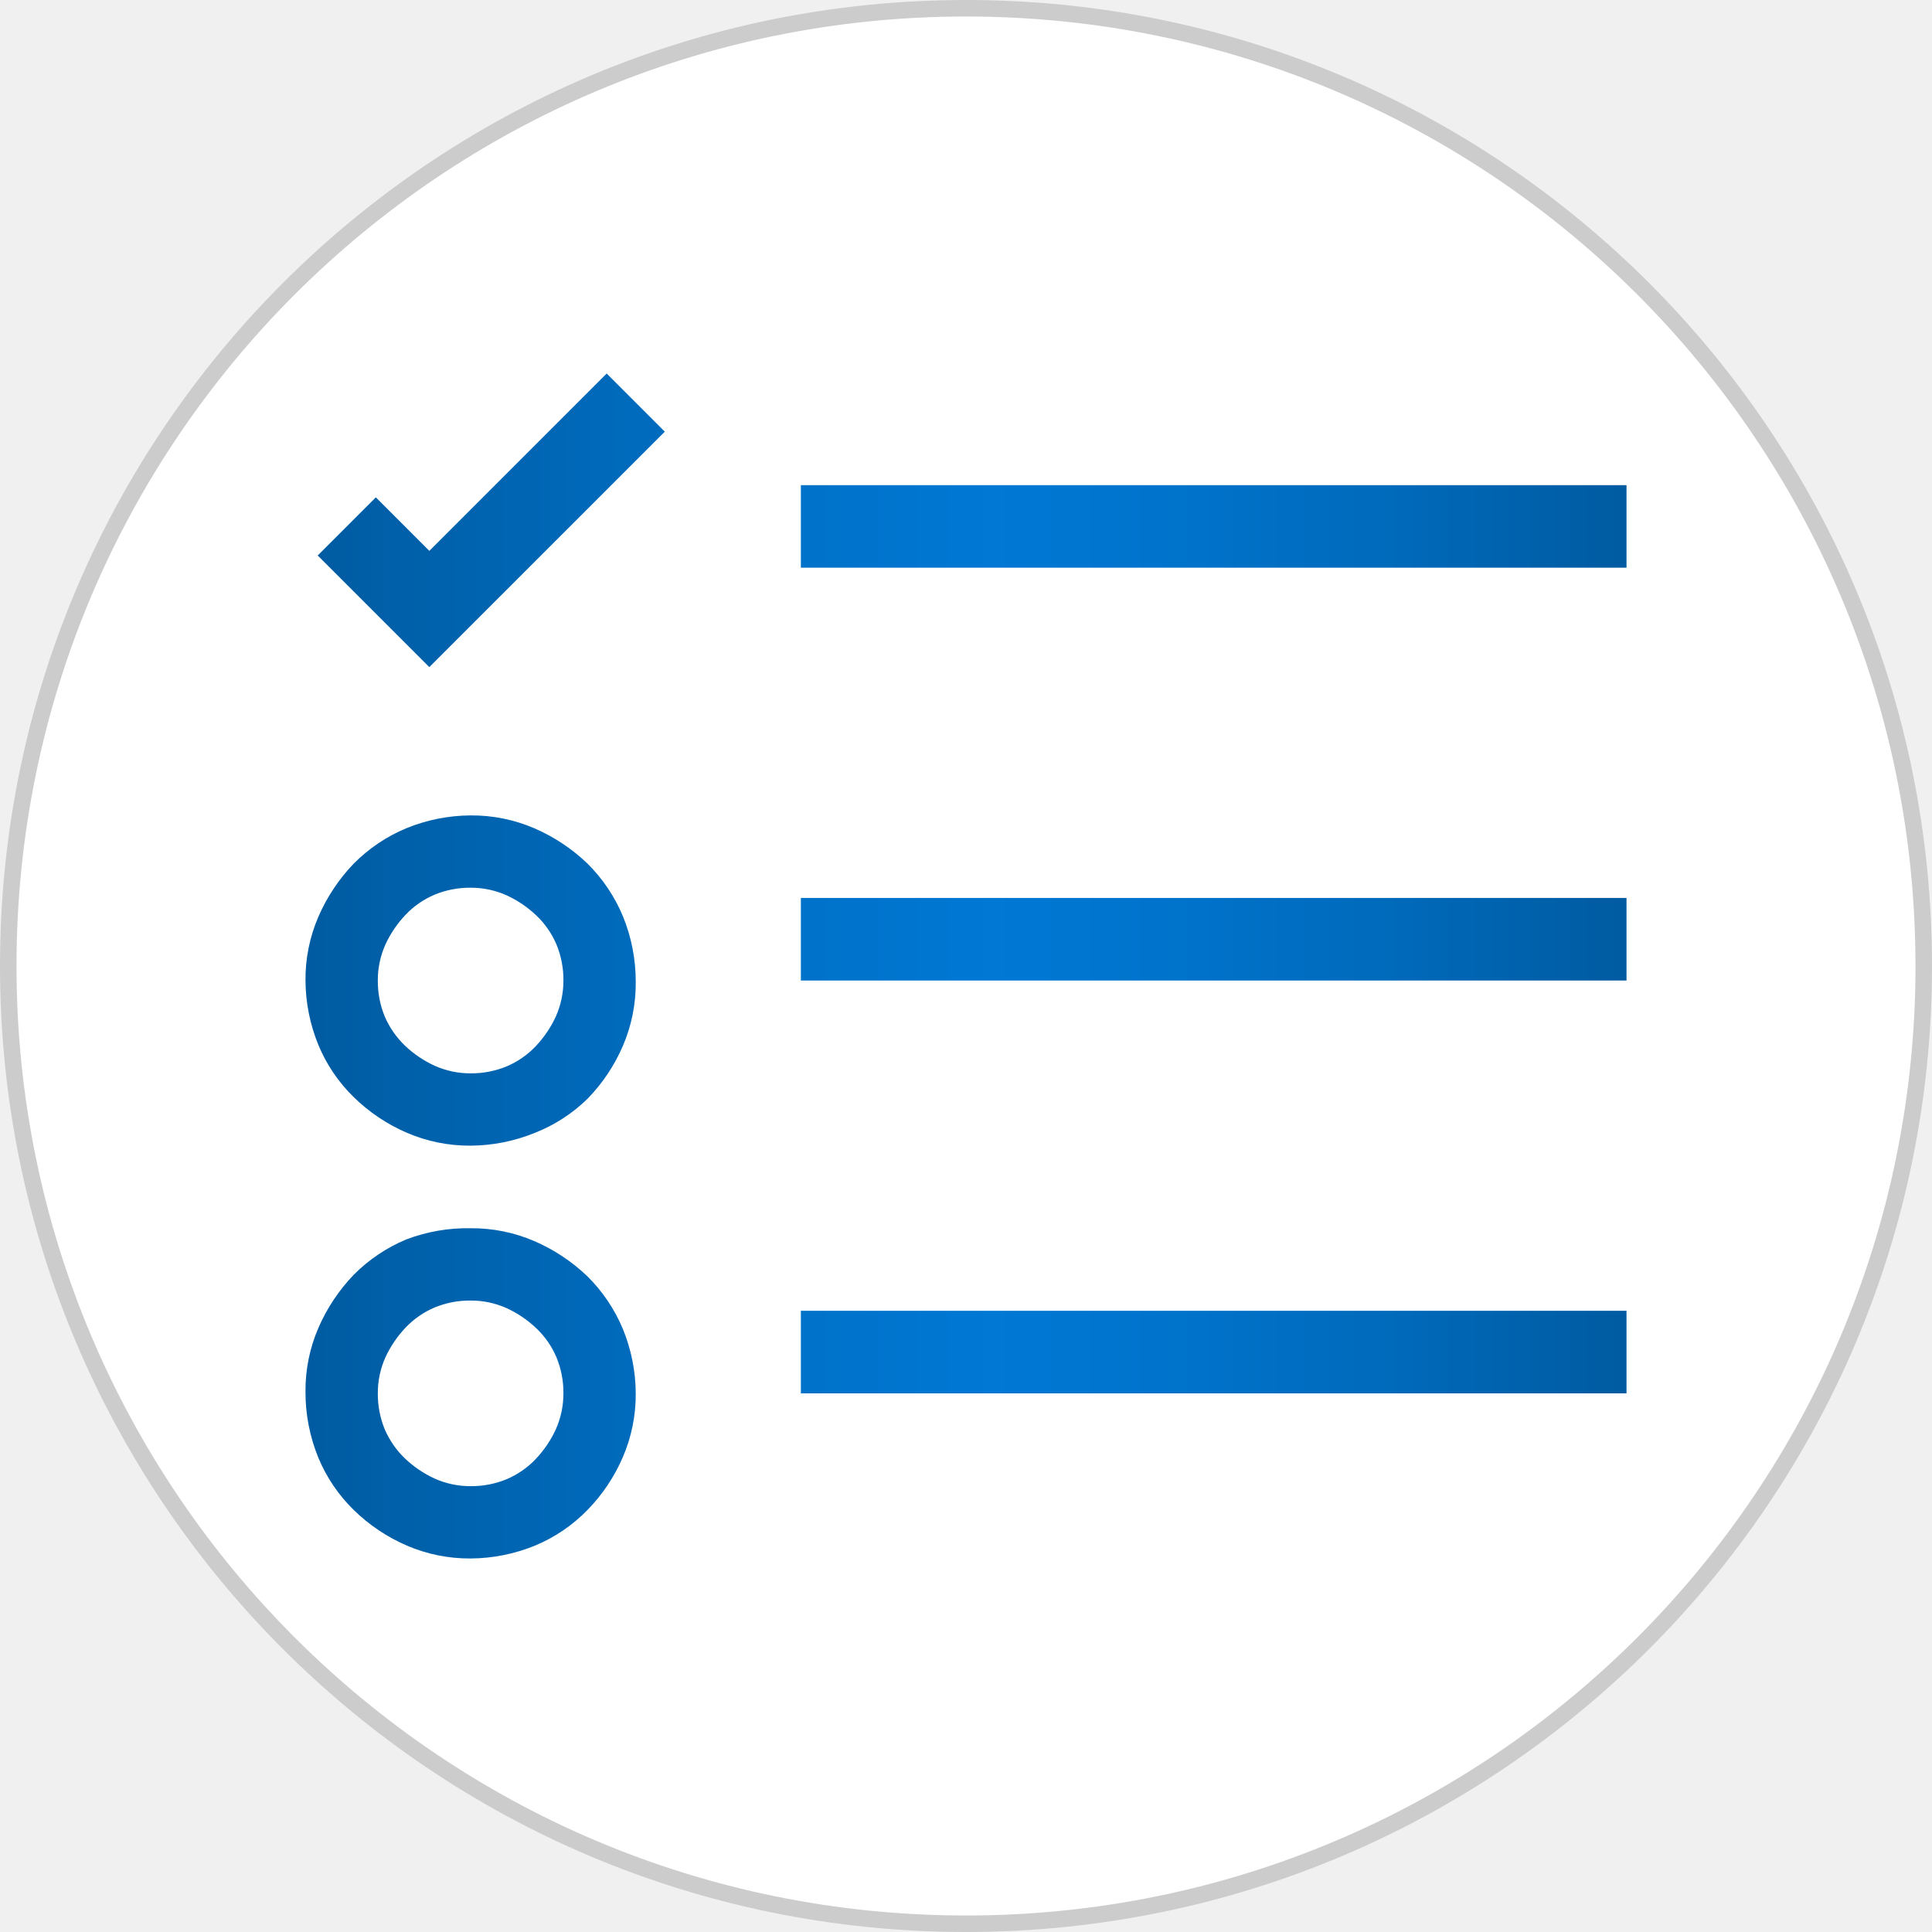
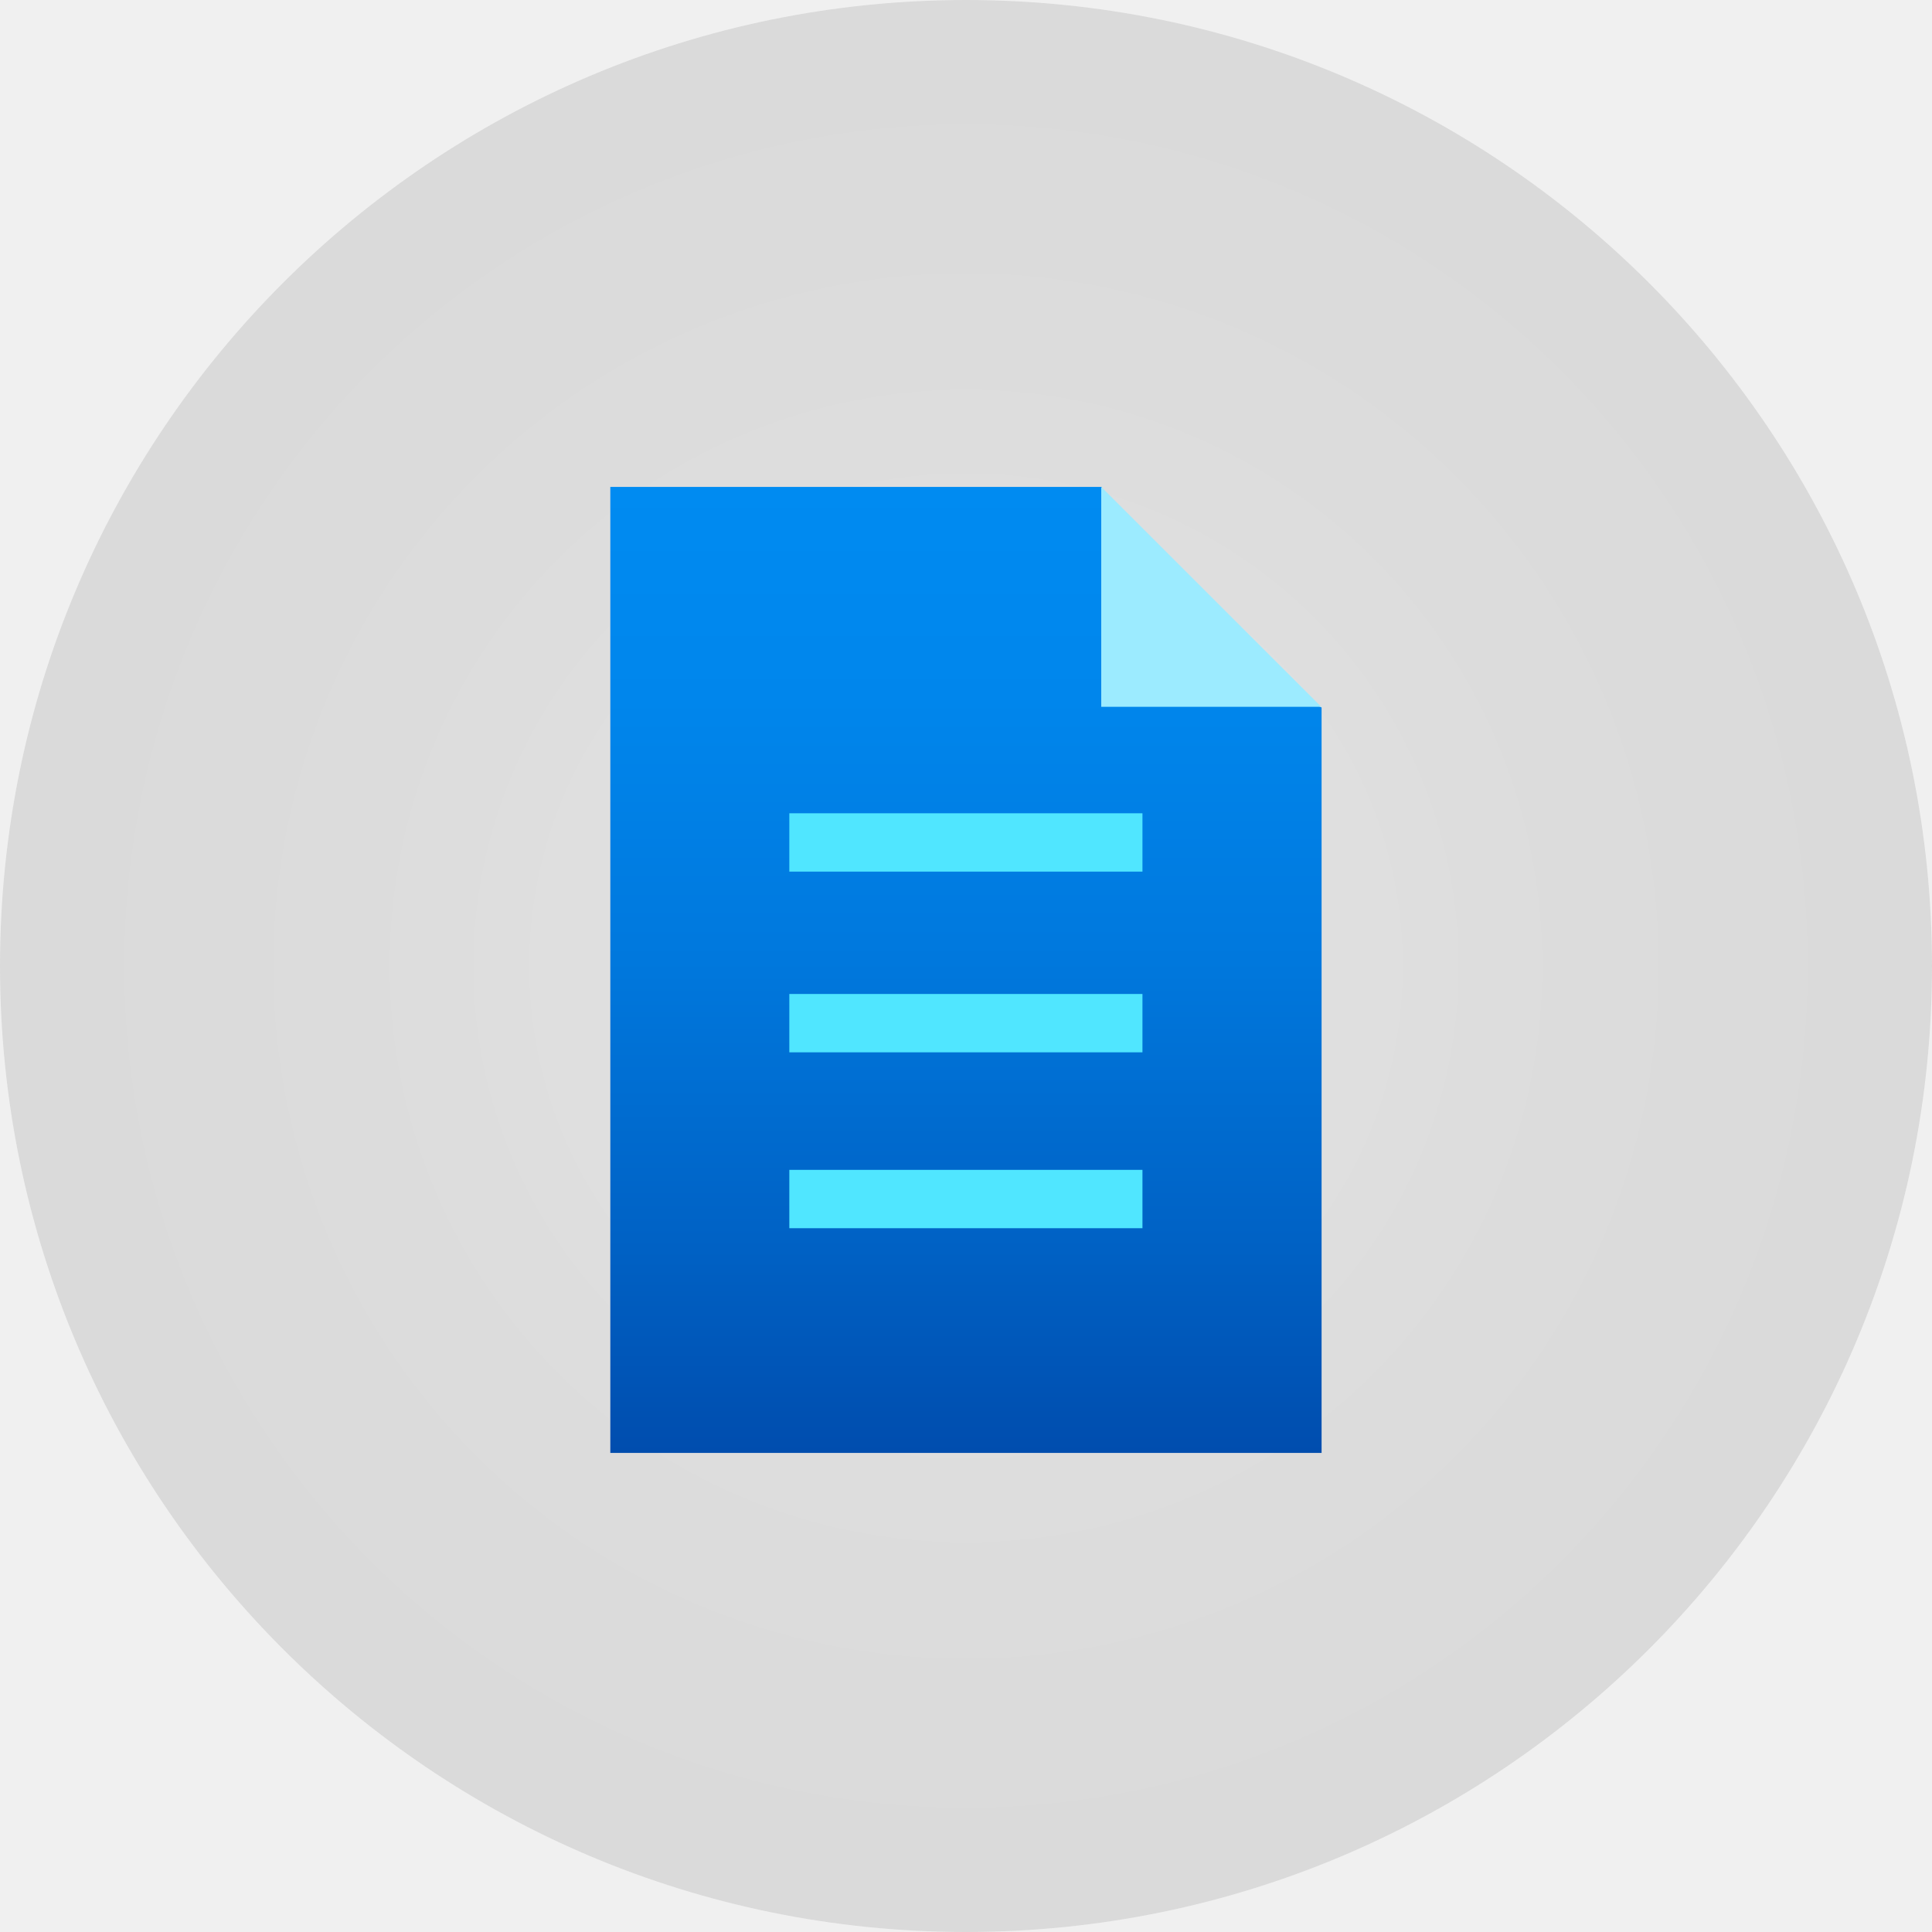
- <svg xmlns="http://www.w3.org/2000/svg" id="Shapes" viewBox="0 0 58.5 58.5">
+ <svg xmlns="http://www.w3.org/2000/svg" id="Shapes" viewBox="0 0 60 60">
  <defs>
-     <linearGradient id="linear-gradient" x1="49.25" y1="29.25" x2="9.25" y2="29.25" gradientUnits="userSpaceOnUse">
-       <stop offset="0" stop-color="#005ba1" />
-       <stop offset="0.18" stop-color="#006abb" />
-       <stop offset="0.36" stop-color="#0074cd" />
-       <stop offset="0.48" stop-color="#0078d4" />
-       <stop offset="0.64" stop-color="#0071c8" />
-       <stop offset="0.93" stop-color="#0060a9" />
-       <stop offset="1" stop-color="#005ba1" />
+     <radialGradient id="radial-gradient" cx="30" cy="30" r="30" gradientUnits="userSpaceOnUse">
+       <stop offset="0" stop-color="#b3b3b3" />
+       <stop offset="0.12" stop-color="#adadad" />
+       <stop offset="0.64" stop-color="#9b9b9b" />
+       <stop offset="1" stop-color="#949494" />
+     </radialGradient>
+     <linearGradient id="linear-gradient" x1="29.999" y1="15.121" x2="29.999" y2="45.121" gradientUnits="userSpaceOnUse">
+       <stop offset="0" stop-color="#008bf1" />
+       <stop offset="0.22" stop-color="#0086ec" />
+       <stop offset="0.49" stop-color="#0078dd" />
+       <stop offset="0.79" stop-color="#0061c4" />
+       <stop offset="1" stop-color="#004dae" />
    </linearGradient>
  </defs>
-   <circle cx="29.25" cy="29.25" r="29" fill="#fff" stroke="#ccc" stroke-width="0.5" />
-   <path d="M24.25,14.69h25v2.5h-25Zm0,15v-2.5h25v2.5Zm0,12.5v-2.5h25v2.5Zm-10-17.5a4.79,4.79,0,0,1,1.93.39,5.45,5.45,0,0,1,1.61,1.07,4.9,4.9,0,0,1,1.07,1.59,5.22,5.22,0,0,1,.39,2,4.79,4.79,0,0,1-.39,1.93,5.28,5.28,0,0,1-1.07,1.6A4.77,4.77,0,0,1,16.2,34.3a5.22,5.22,0,0,1-1.95.39,4.79,4.79,0,0,1-1.93-.39,5.3,5.3,0,0,1-1.61-1.08,4.75,4.75,0,0,1-1.07-1.58,5.22,5.22,0,0,1-.39-1.95,4.76,4.76,0,0,1,.39-1.93,5.45,5.45,0,0,1,1.07-1.61,4.9,4.9,0,0,1,1.59-1.07A5.22,5.22,0,0,1,14.25,24.69Zm0,7.81a2.79,2.79,0,0,0,1.09-.21,2.62,2.62,0,0,0,.88-.61,3.32,3.32,0,0,0,.61-.9,2.66,2.66,0,0,0,.23-1.09,2.79,2.79,0,0,0-.21-1.09,2.62,2.62,0,0,0-.61-.88,3.32,3.32,0,0,0-.9-.61,2.63,2.63,0,0,0-1.09-.23,2.79,2.79,0,0,0-1.09.21,2.62,2.62,0,0,0-.88.61,3.32,3.32,0,0,0-.61.9,2.63,2.63,0,0,0-.23,1.09,2.82,2.82,0,0,0,.21,1.09,2.72,2.72,0,0,0,.61.88,3.32,3.32,0,0,0,.9.61A2.63,2.63,0,0,0,14.25,32.5Zm0,4.69a4.79,4.79,0,0,1,1.93.39,5.45,5.45,0,0,1,1.61,1.07,4.9,4.9,0,0,1,1.07,1.59,5.22,5.22,0,0,1,.39,1.95,4.79,4.79,0,0,1-.39,1.93,5.28,5.28,0,0,1-1.07,1.6A4.77,4.77,0,0,1,16.2,46.8a5.22,5.22,0,0,1-1.95.39,4.79,4.79,0,0,1-1.93-.39,5.3,5.3,0,0,1-1.61-1.08,4.75,4.75,0,0,1-1.07-1.58,5.22,5.22,0,0,1-.39-2,4.76,4.76,0,0,1,.39-1.93,5.45,5.45,0,0,1,1.07-1.61,4.9,4.9,0,0,1,1.59-1.07A5.22,5.22,0,0,1,14.25,37.19Zm0,7.81a2.79,2.79,0,0,0,1.09-.21,2.62,2.62,0,0,0,.88-.61,3.32,3.32,0,0,0,.61-.9,2.66,2.66,0,0,0,.23-1.09,2.79,2.79,0,0,0-.21-1.09,2.62,2.62,0,0,0-.61-.88,3.32,3.32,0,0,0-.9-.61,2.63,2.63,0,0,0-1.09-.23,2.79,2.79,0,0,0-1.09.21,2.62,2.62,0,0,0-.88.61,3.32,3.32,0,0,0-.61.9,2.63,2.63,0,0,0-.23,1.09,2.82,2.82,0,0,0,.21,1.09,2.72,2.72,0,0,0,.61.88,3.32,3.32,0,0,0,.9.61A2.63,2.63,0,0,0,14.25,45ZM13,16.68l5.37-5.37,1.76,1.76L13,20.2,9.62,16.82l1.76-1.76Z" fill="url(#linear-gradient)" />
+   <g>
+     <g>
+       <circle cx="30" cy="30" r="30" fill="#fff" />
+       <circle cx="30" cy="30" r="30" opacity="0.35" fill="url(#radial-gradient)" />
+     </g>
+     <g>
+       <path d="M41.043,45.121H18.954v-30h15.26l1.383,4.46,5.446,2.39Z" fill="url(#linear-gradient)" />
+       <path d="M41.032,21.95H34.2V15.121Z" fill="#9cebff" />
+       <path d="M35.48,25.257H24.513v1.812H35.48Z" fill="#50e6ff" />
+       <path d="M35.48,30.869H24.513v1.812H35.48Z" fill="#50e6ff" />
+       <path d="M35.48,36.331H24.513v1.812H35.48Z" fill="#50e6ff" />
+     </g>
+   </g>
</svg>
